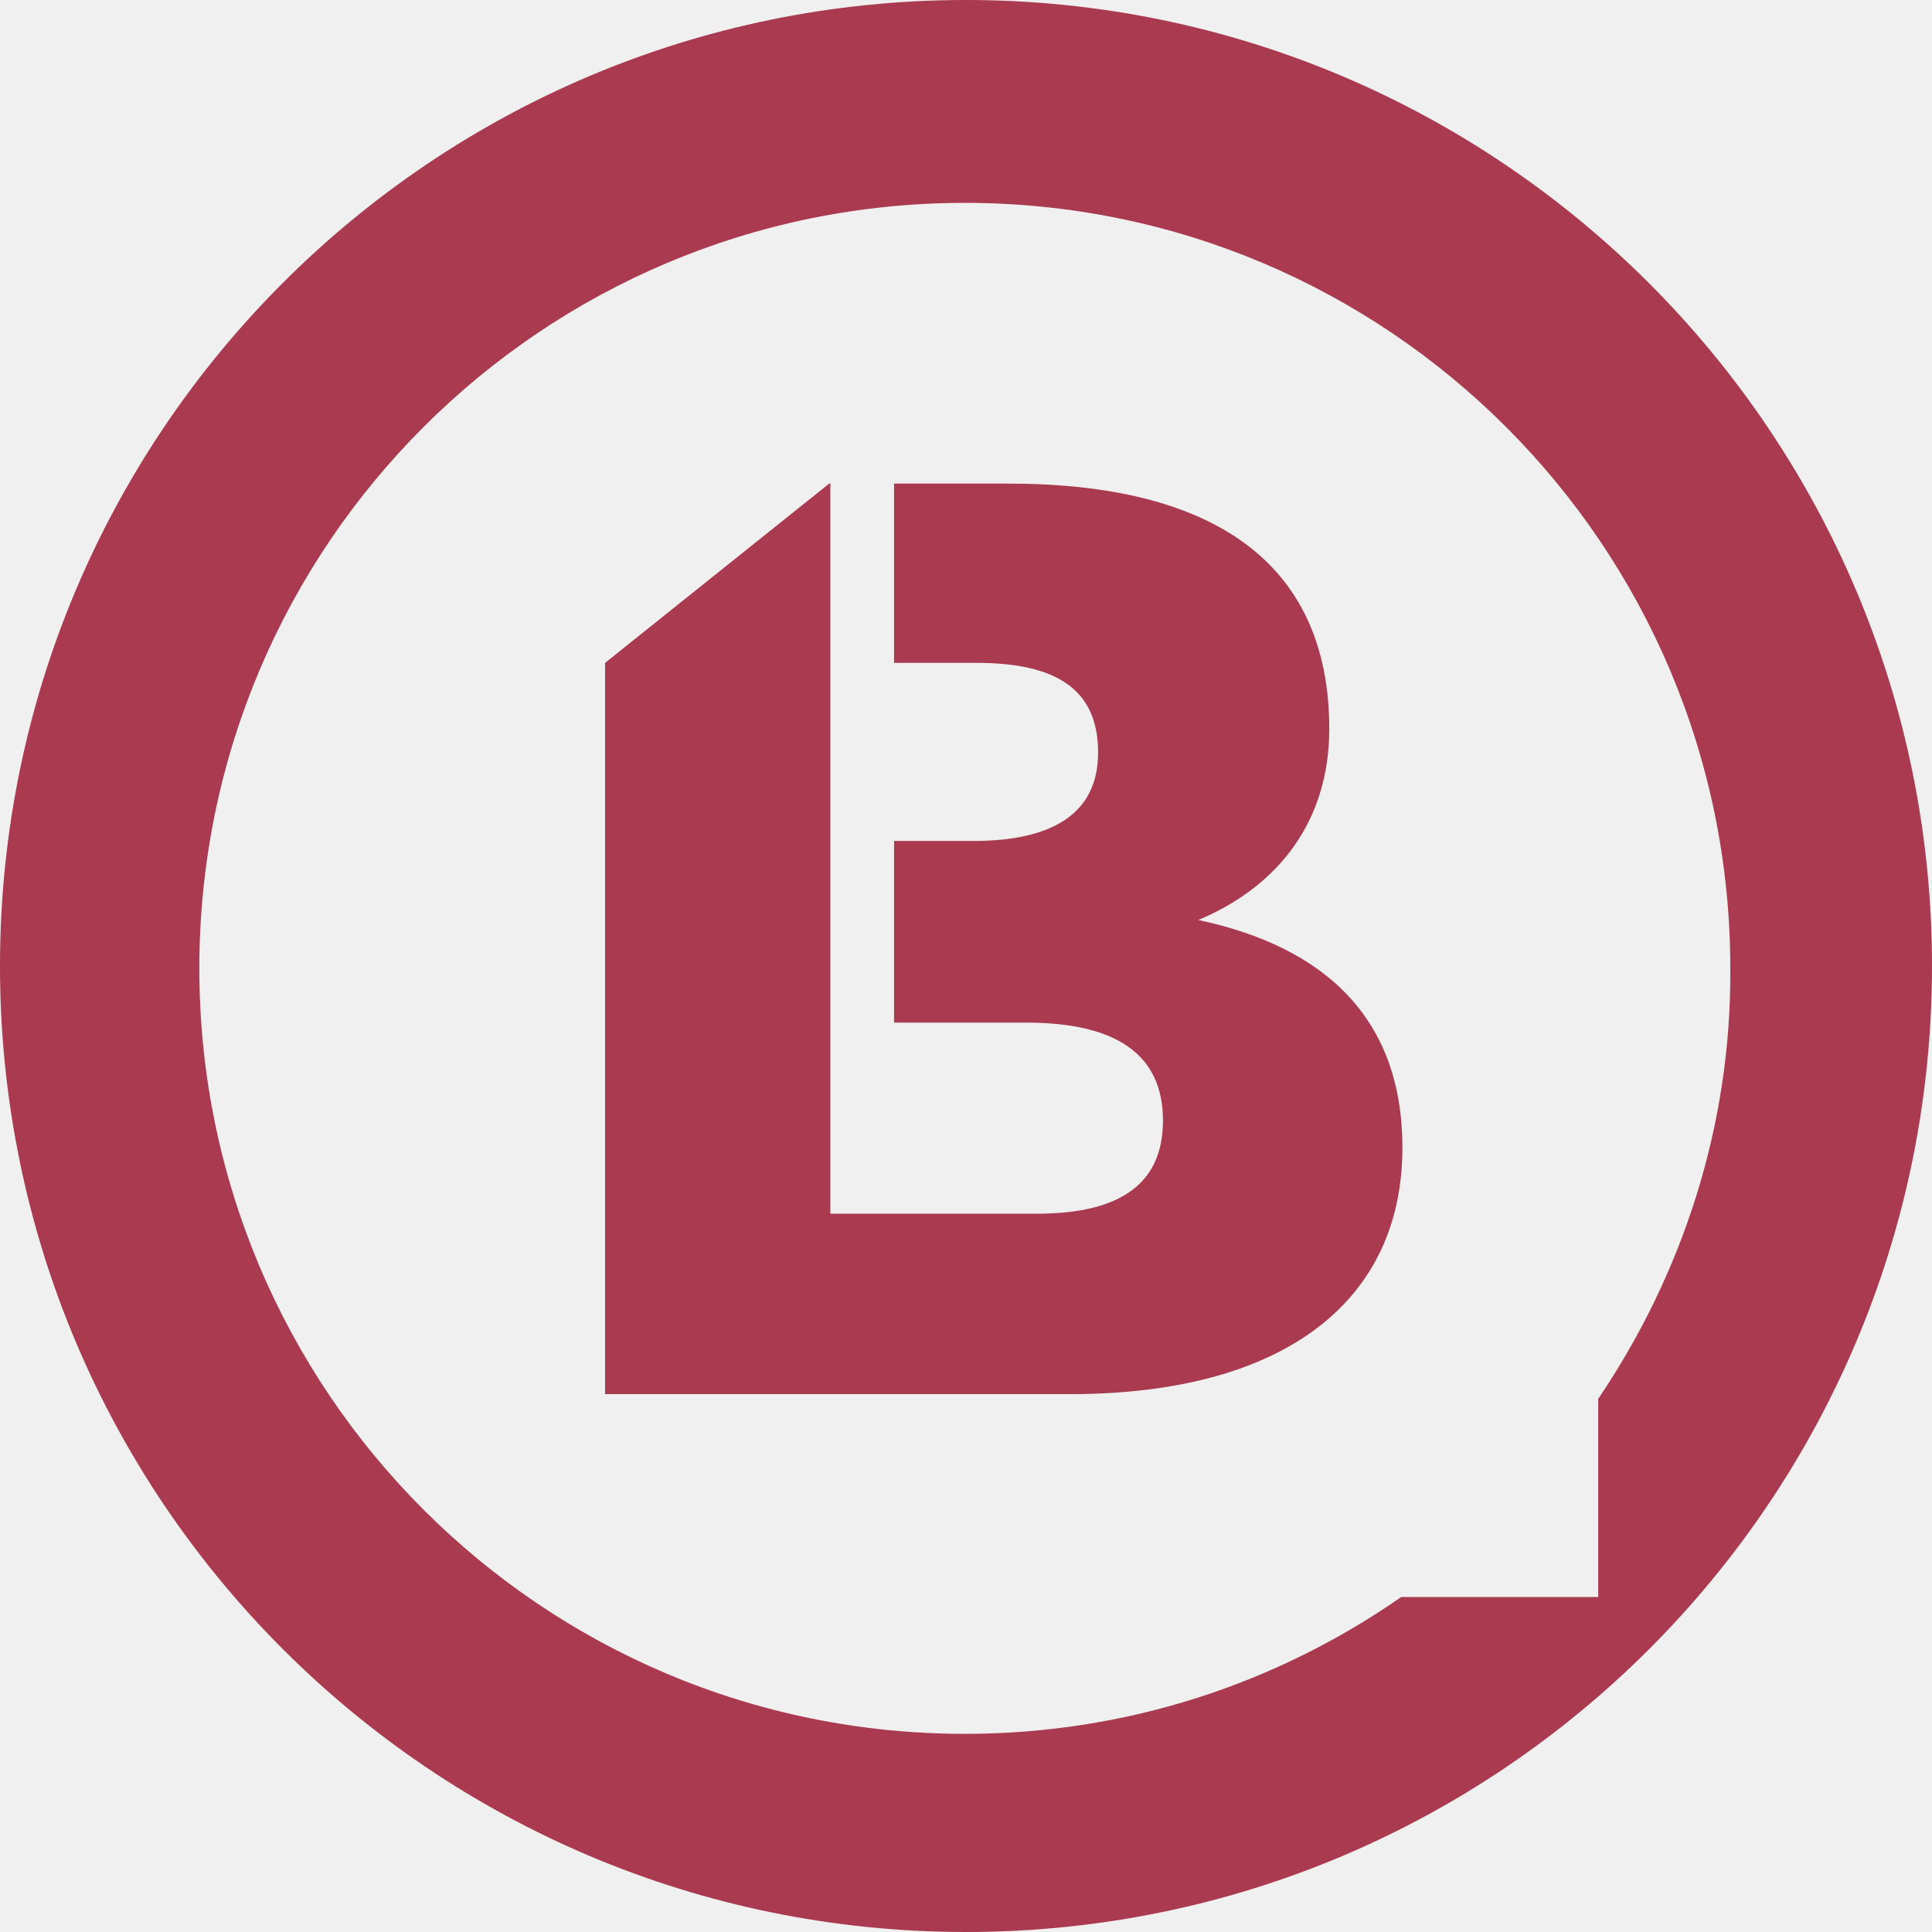
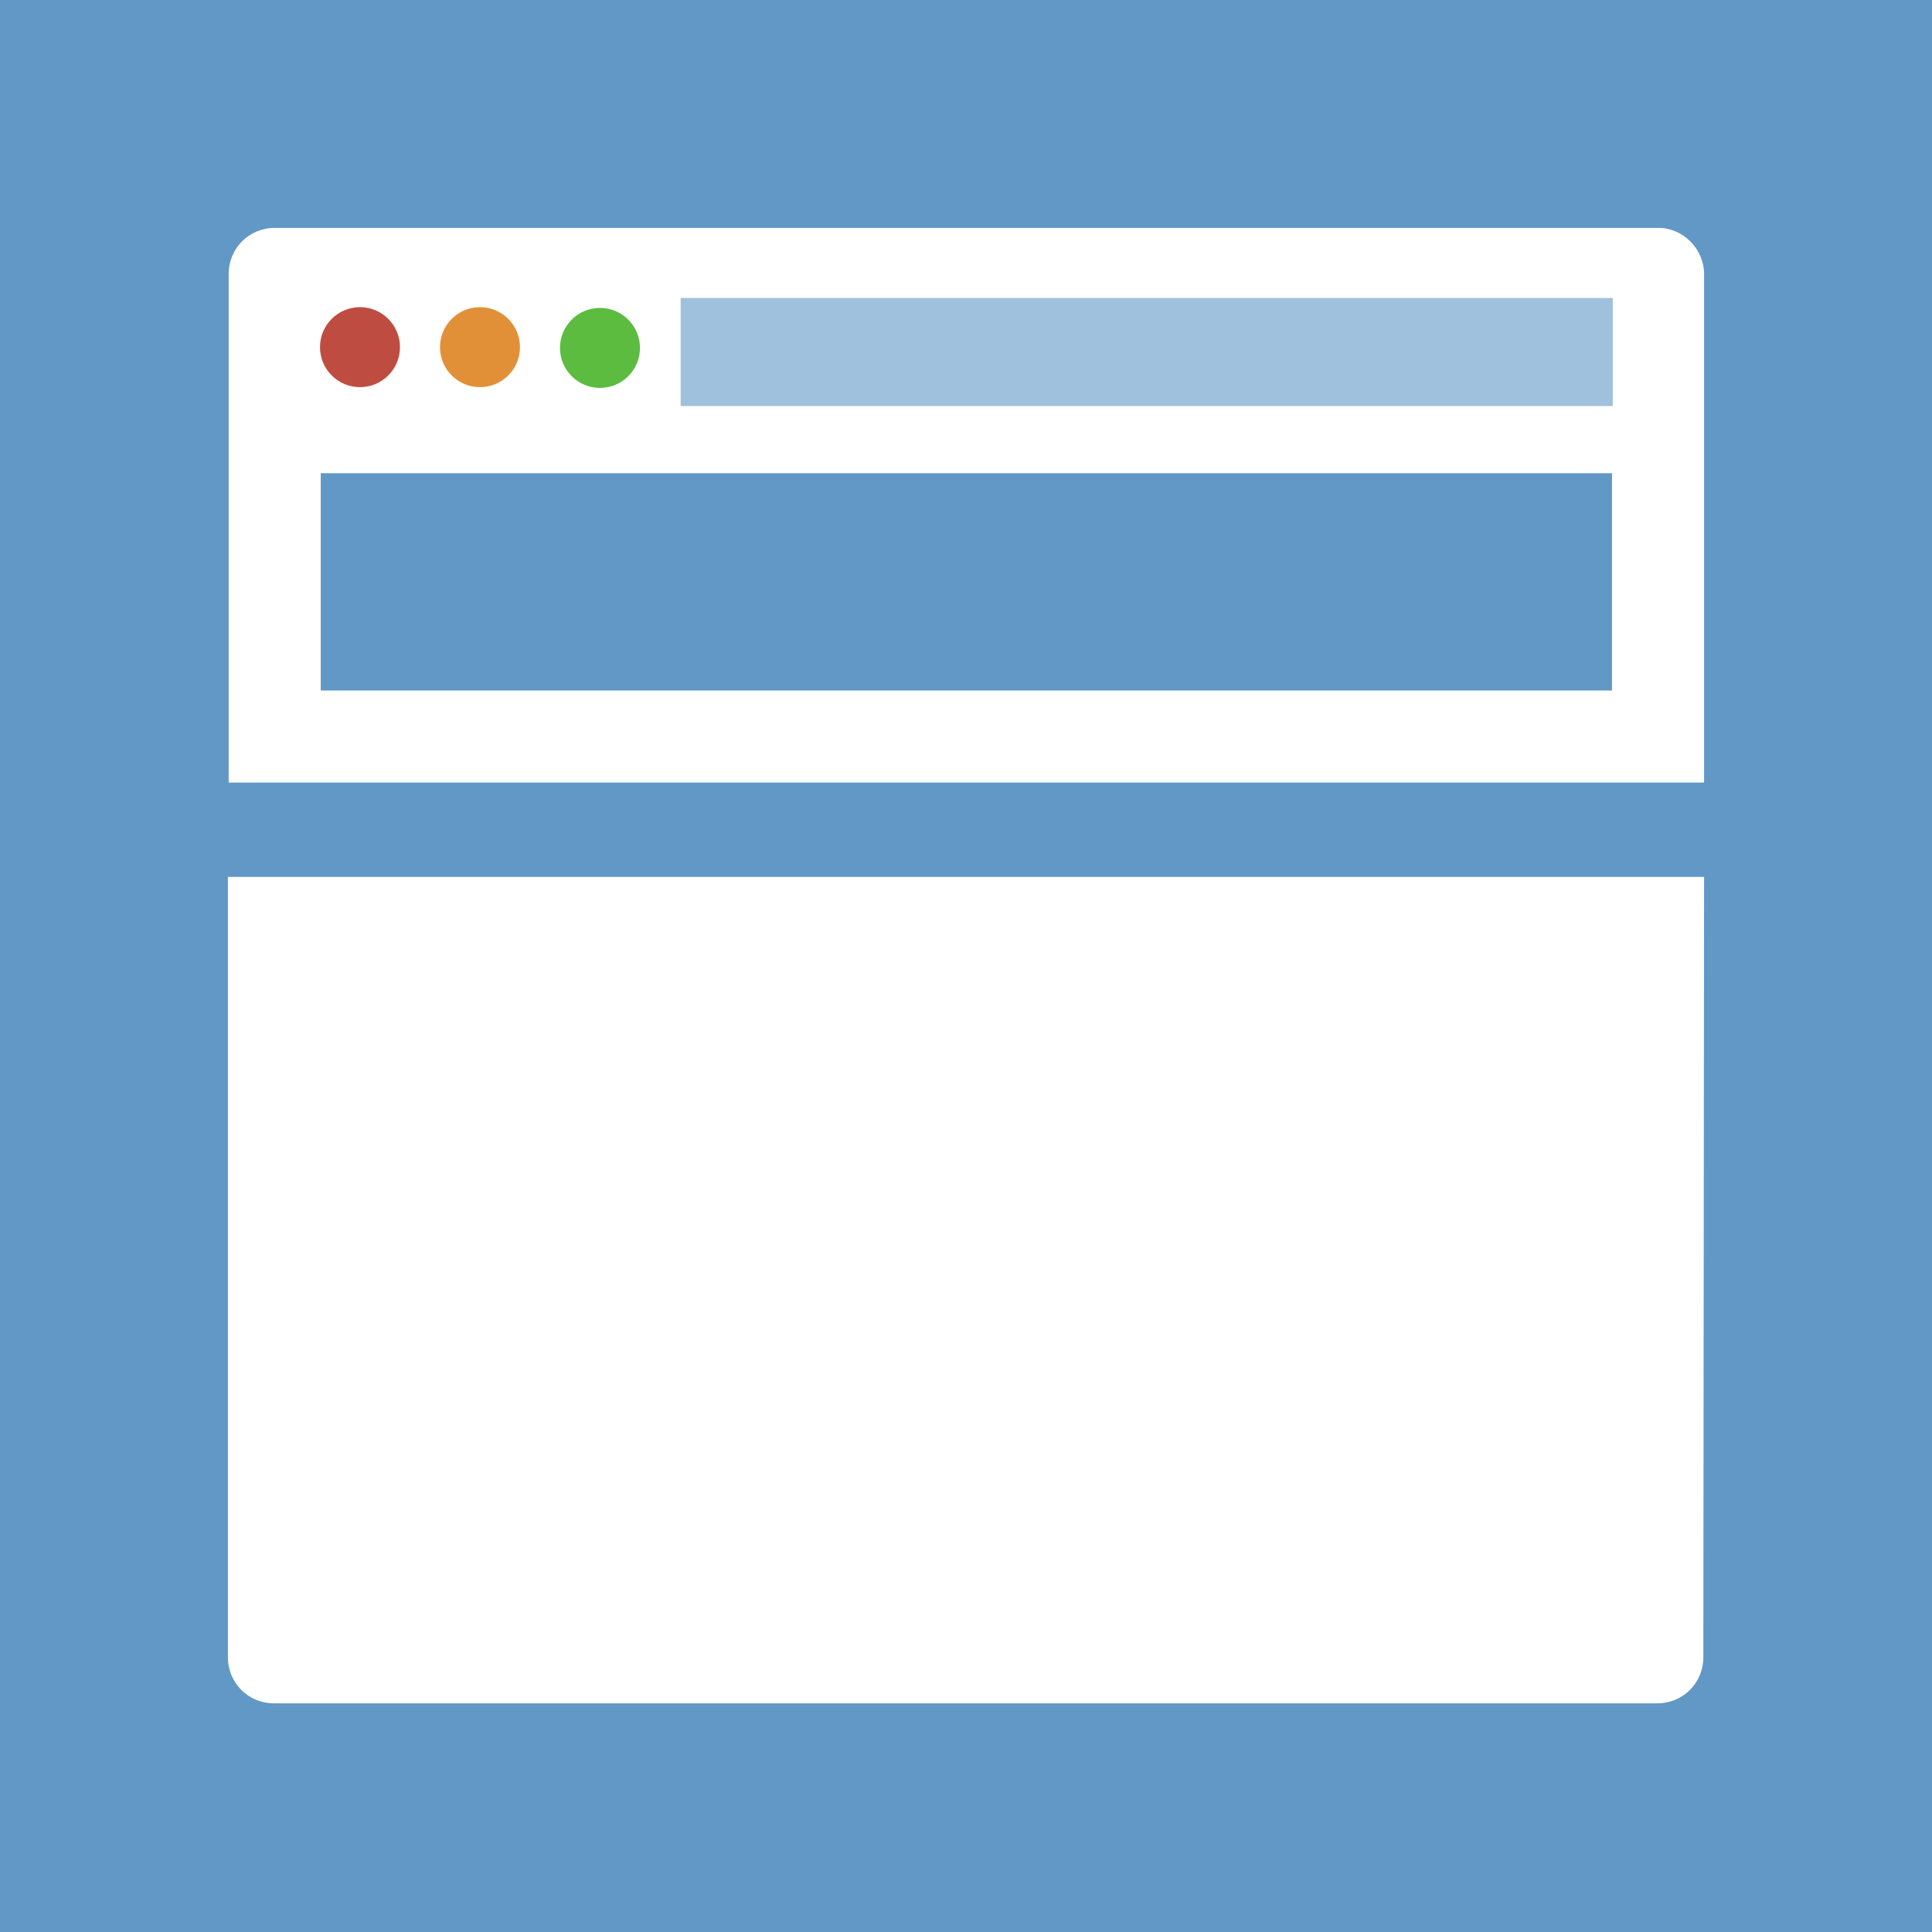
- <svg xmlns="http://www.w3.org/2000/svg" version="1.1" id="Layer_1" x="0px" y="0px" viewBox="215.2 128.8 163.8 163.8" enable-background="new 215.2 128.8 163.8 163.8" xml:space="preserve">
+ <svg xmlns="http://www.w3.org/2000/svg" version="1.1" x="0px" y="0px" viewBox="0 0 256 256" style="enable-background:new 0 0 256 256;" xml:space="preserve">
+   <style type="text/css">
+ 	.st0{fill:#6198C6;}
+ 	.st1{fill:#FFFFFF;}
+ 	.st2{fill:#BF4C40;}
+ 	.st3{fill:#5BBC40;}
+ 	.st4{fill:#E29038;}
+ 	.st5{opacity:0.4;fill:#FFFFFF;enable-background:new    ;}
+ </style>
+   <rect class="st0" width="256" height="256" />
  <g>
-     <path fill="#AA3A50" d="M316.8,206.8c6.9-2.9,11.1-8.5,11.1-16.2c0-14.2-10-20.8-27.2-20.8H291V185h7c6.7,0,10.3,2.2,10.3,7.6   c0,5.2-3.9,7.5-10.6,7.5H291v15.4h11.2c7.5,0,11.6,2.6,11.6,8.3c0,5.2-3.4,7.9-10.7,7.9h-17.5v-61.9h-0.1l-19,15.2v62h39.4   c18.2,0,28.2-7.9,28.2-20.9C334.1,215.2,327.6,209.1,316.8,206.8L316.8,206.8z" />
-     <path fill="#AA3A50" d="M297.1,128.8c-45.3,0-81.9,36.7-81.9,81.9c0,45.3,36.7,81.9,81.9,81.9c45.3,0,81.9-36.7,81.9-81.9   S342.3,128.8,297.1,128.8L297.1,128.8z M350.7,247.4v16.8H334c-10.5,7.3-23.2,11.6-37,11.6c-35.9,0-64.9-29.1-64.9-64.9   c0-35.9,29.1-64.9,64.9-64.9c35.9,0,64.9,29.1,64.9,64.9C362,224.3,357.8,236.9,350.7,247.4L350.7,247.4z" />
+     <path class="st1" d="M219.8,30.2H36.4c-3.4,0-6.1,2.7-6.1,6.1v67.4h195.5V36.3C225.8,33,223,30.2,219.8,30.2z M213.5,91.5h-171   V62.7h171.1v28.8H213.5z M213.7,53.8H90.2V39.5h123.5V53.8z" />
+     <path class="st1" d="M225.8,116.2H30.2v103.4c0,3.4,2.7,6.1,6.1,6.1h183.3c3.4,0,6.1-2.7,6.1-6.1L225.8,116.2L225.8,116.2z" />
+     <circle class="st2" cx="47.7" cy="46" r="5.3" />
+     <circle class="st3" cx="79.5" cy="46.1" r="5.3" />
+     <circle class="st4" cx="63.6" cy="46" r="5.3" />
+     <rect x="90.2" y="39.5" class="st5" width="123.5" height="14.4" />
  </g>
</svg>
